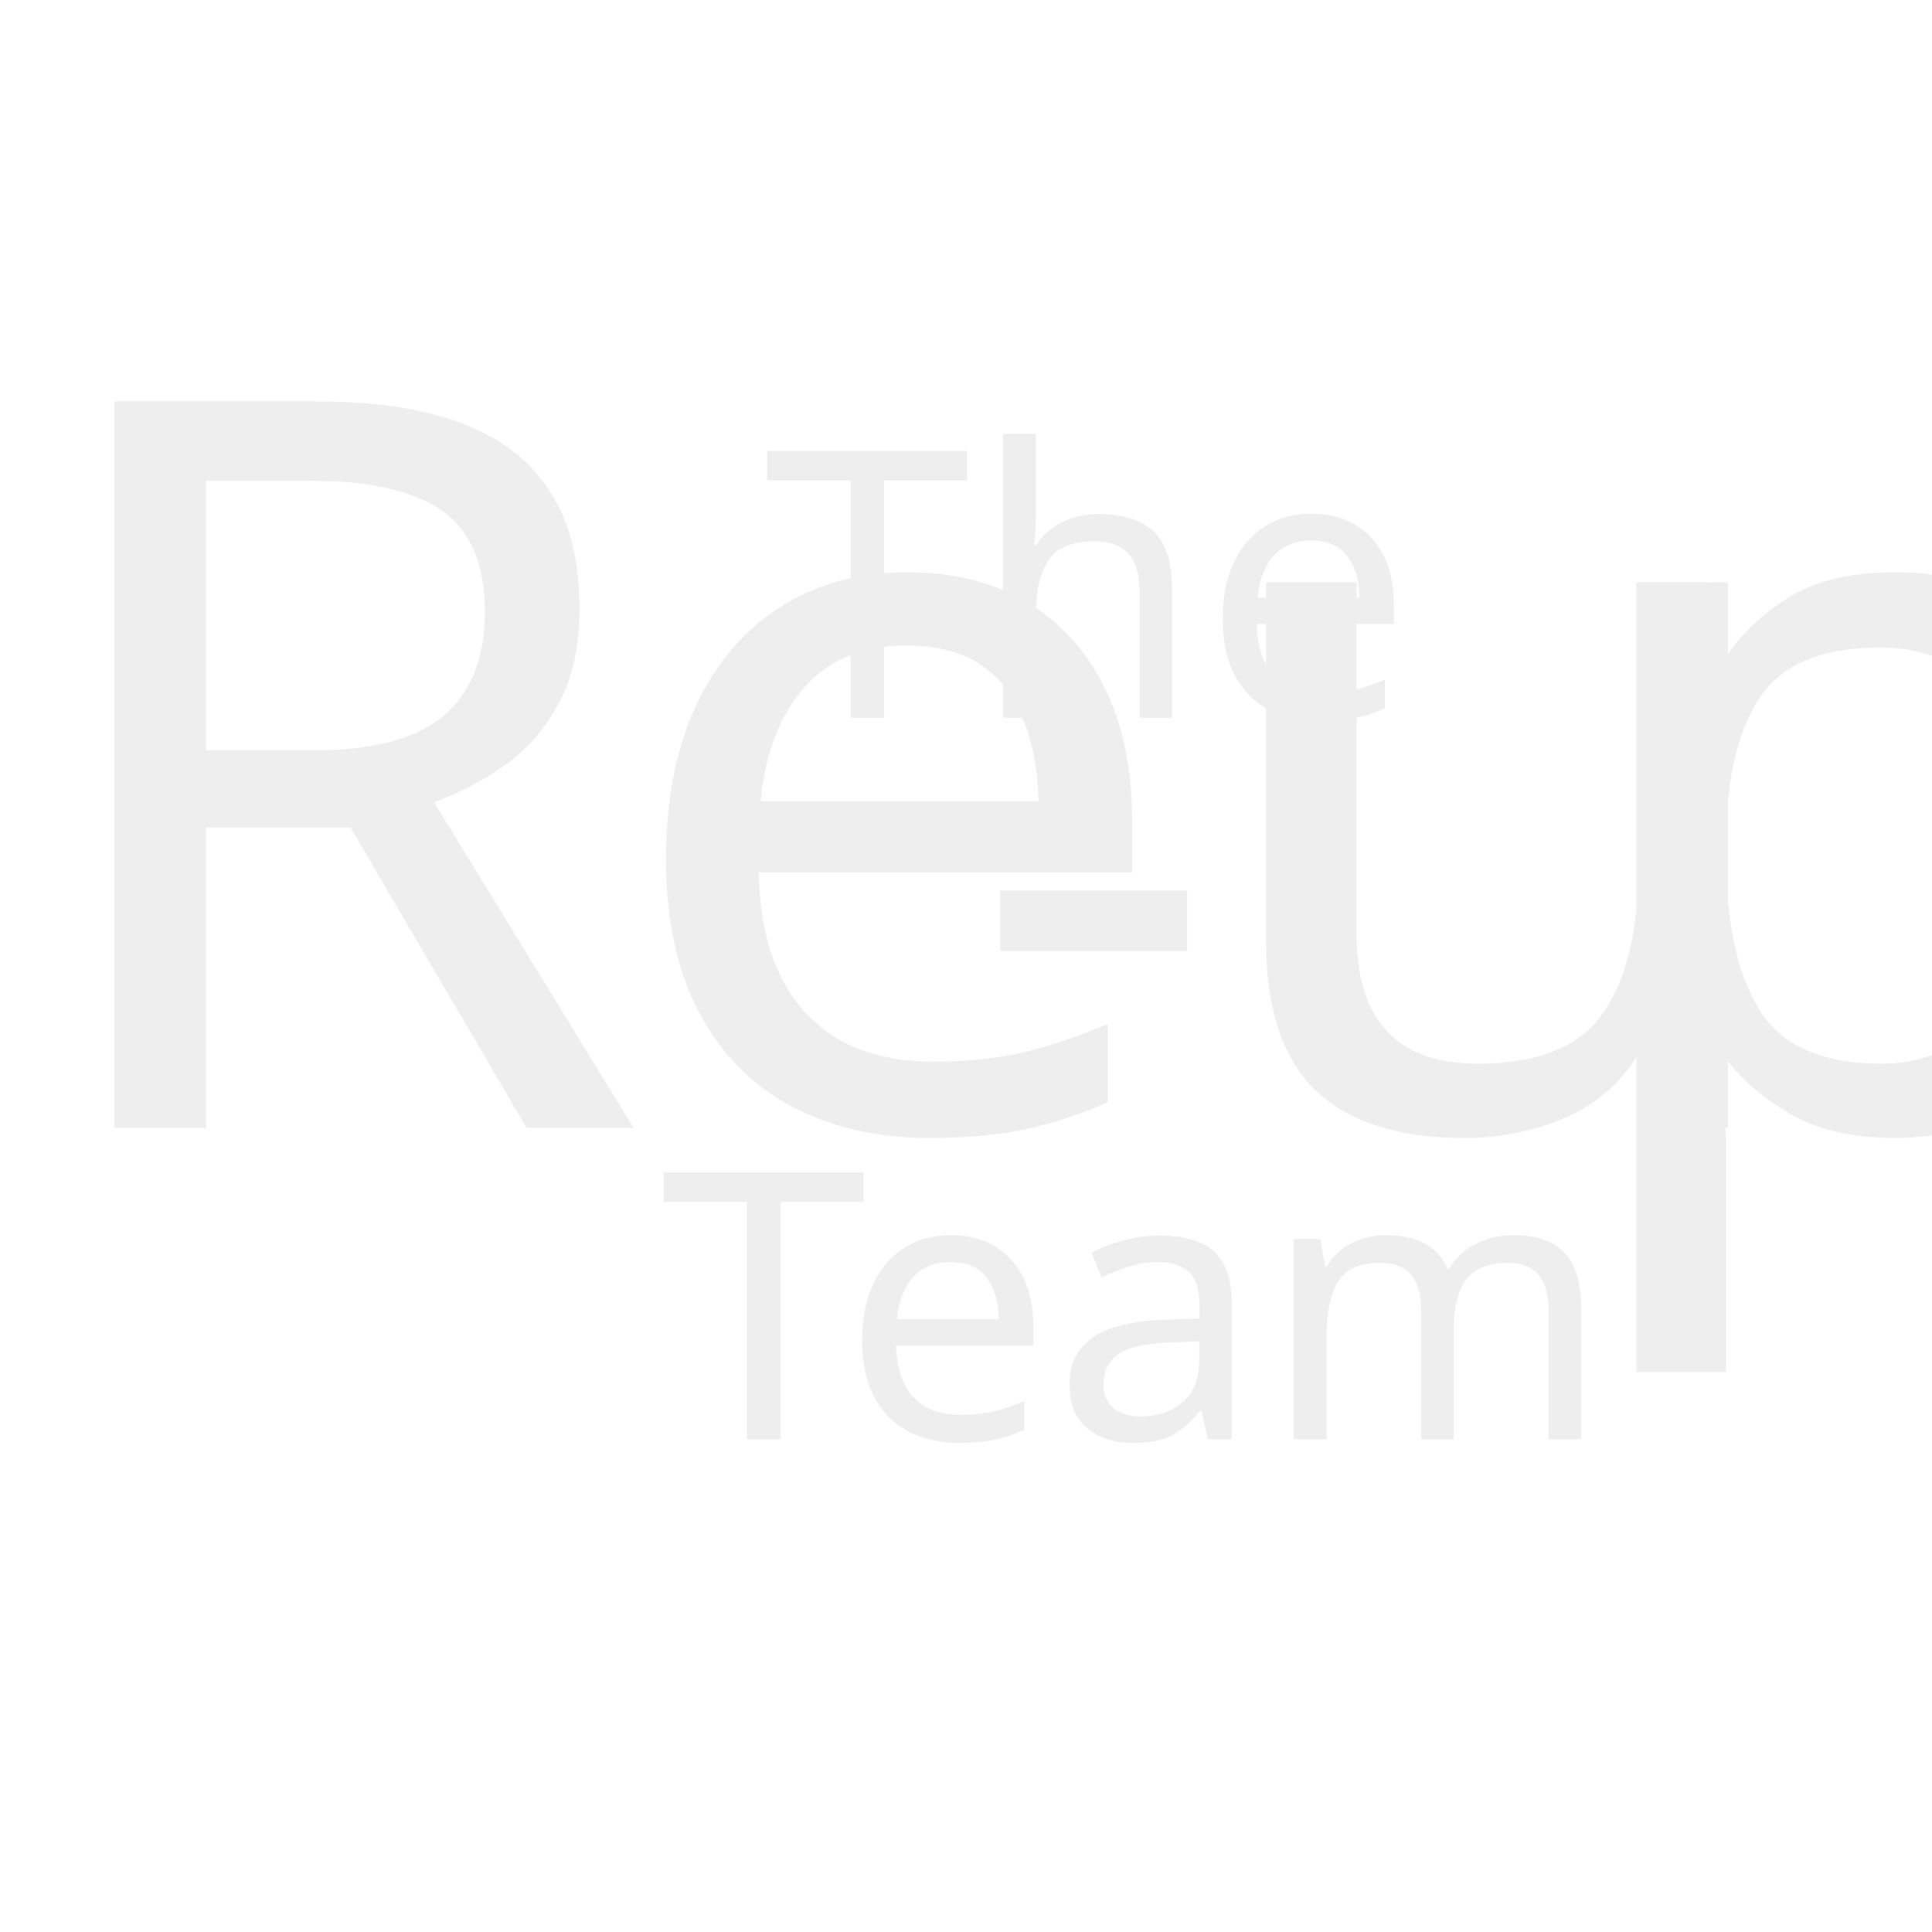
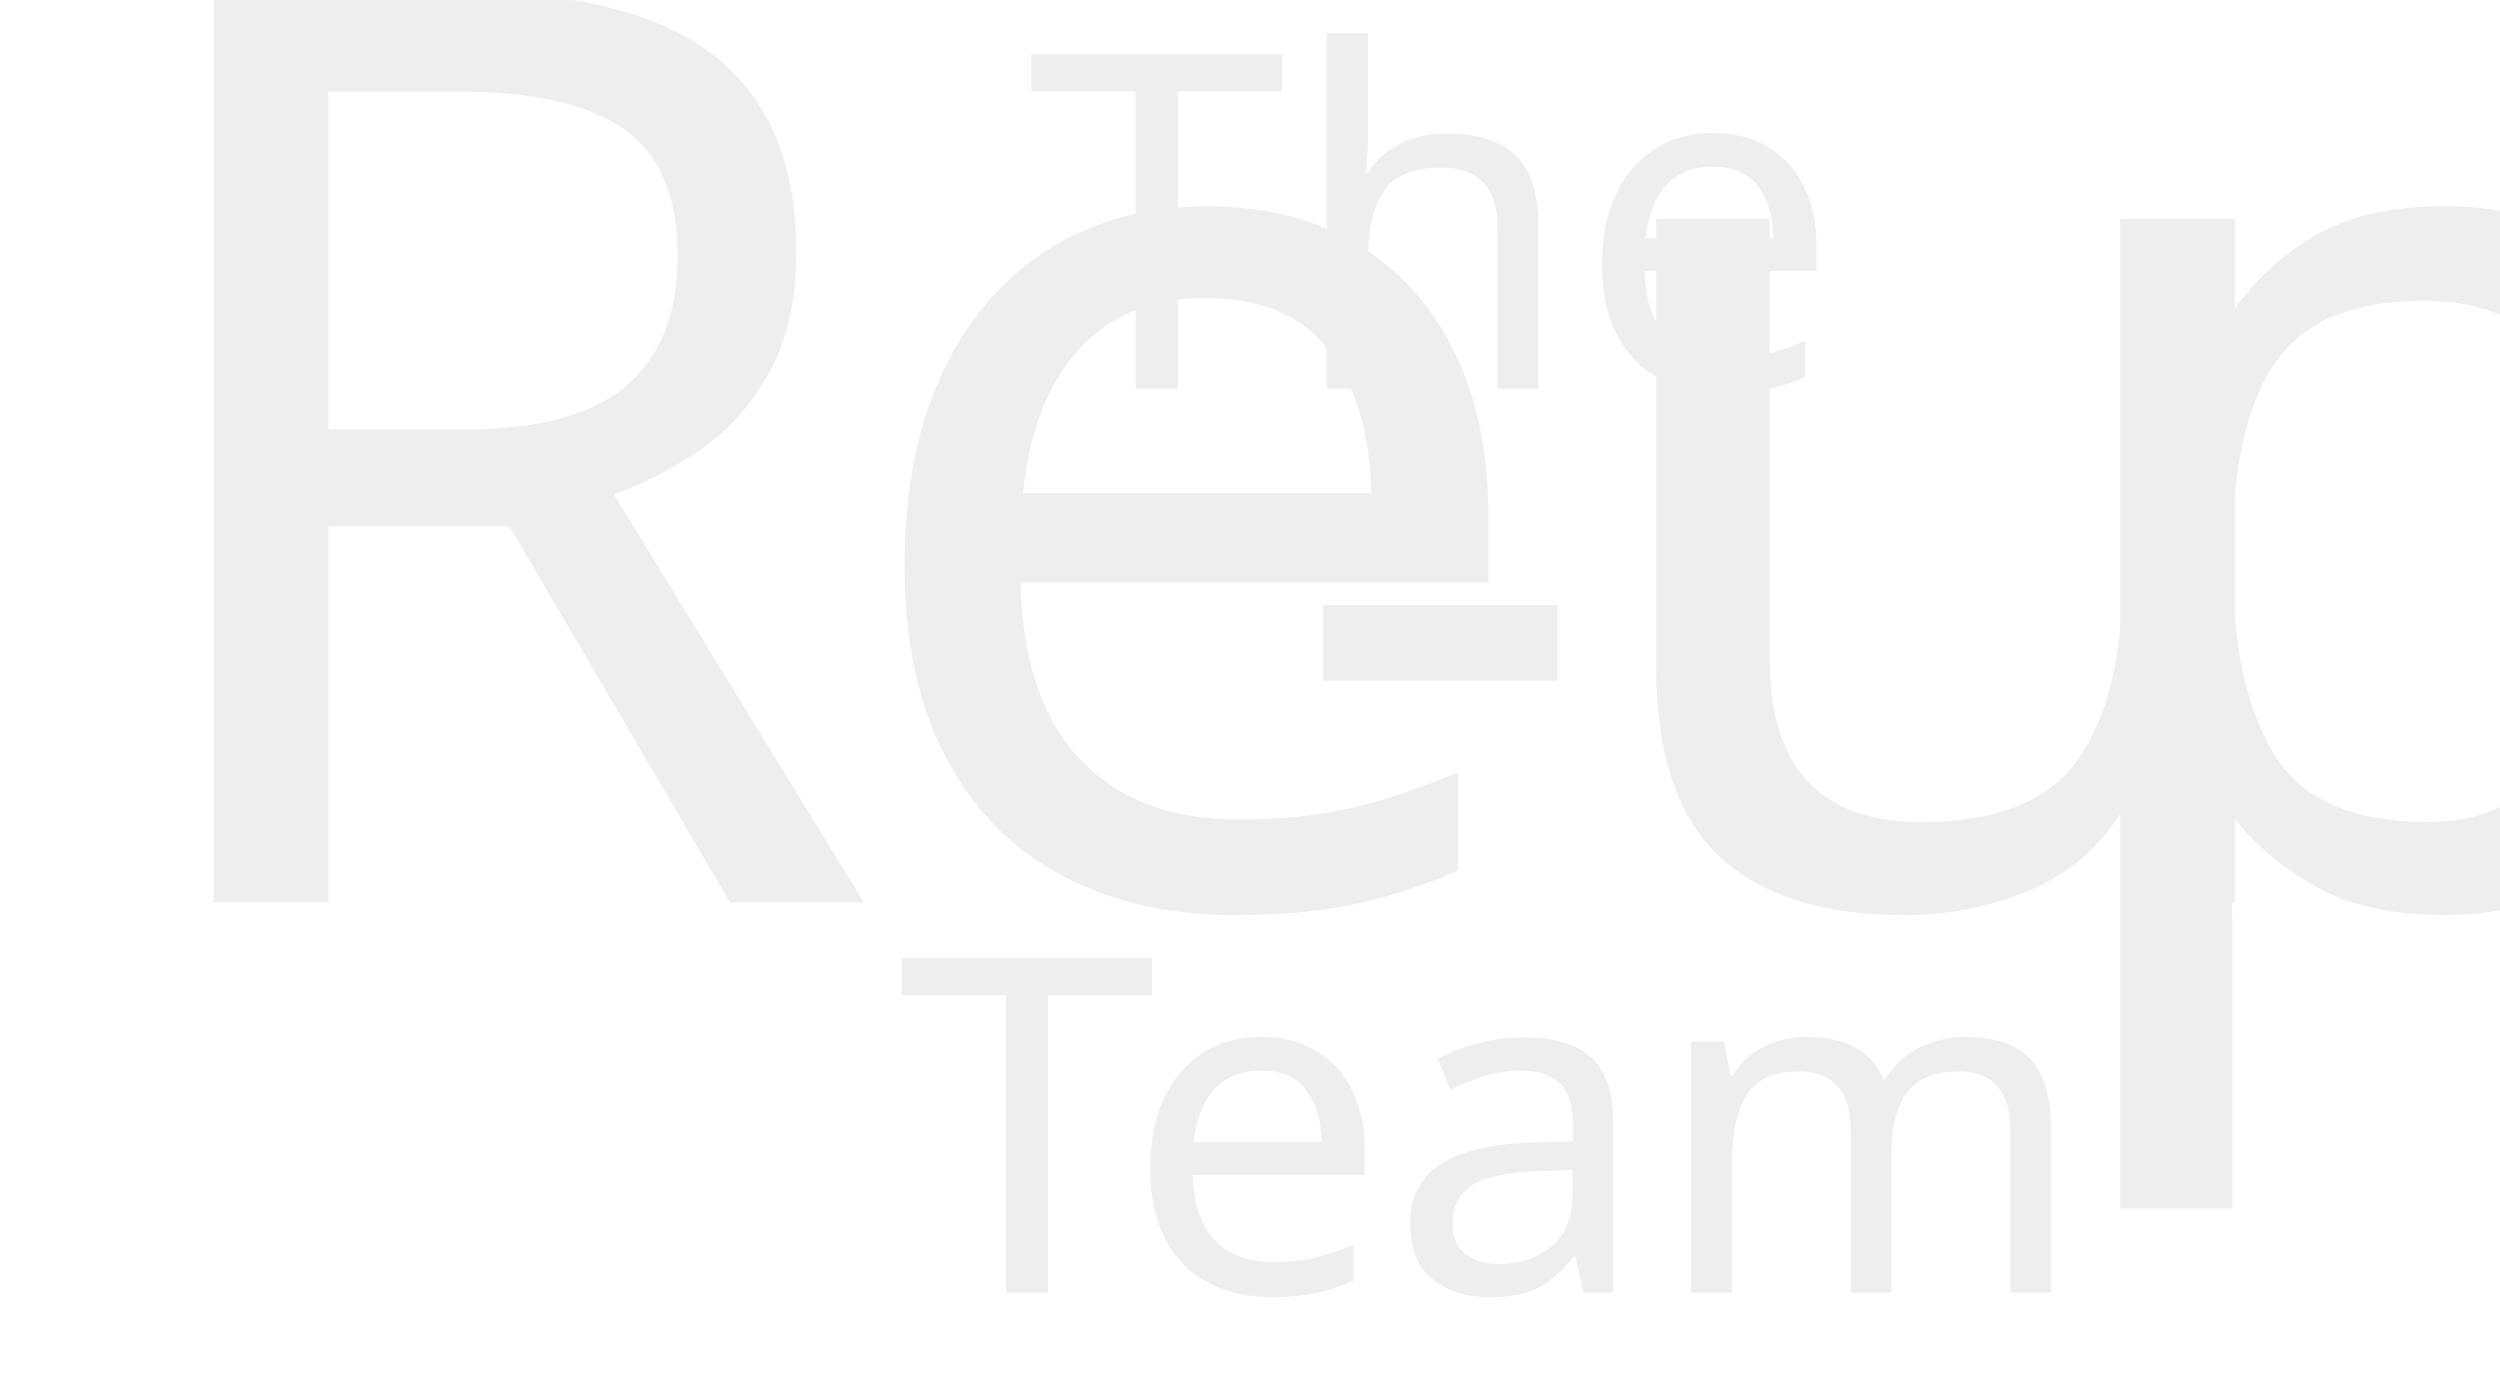
- <svg xmlns="http://www.w3.org/2000/svg" version="1.1" id="Layer_1" x="0px" y="0px" width="600px" height="600px" viewBox="0 0 600 600" enable-background="new 0 0 600 600" xml:space="preserve">
-   <text transform="matrix(1 0 0 1 237.0977 222.9062)">
-     <tspan x="0" y="0" fill="#EEEEEE" font-family="'Cookie-Regular'" font-size="116.058">The</tspan>
-     <tspan x="-232.182" y="127.341" fill="#EEEEEE" font-family="'Cookie-Regular'" font-size="316">R</tspan>
-     <tspan x="-47.638" y="127.341" fill="#EEEEEE" font-family="'Cookie-Regular'" font-size="316" letter-spacing="18">e</tspan>
-     <tspan x="63.909" y="127.341" fill="#EEEEEE" font-family="'Cookie-Regular'" font-size="240" letter-spacing="-1">-</tspan>
-     <tspan x="131.106" y="127.341" fill="#EEEEEE" font-family="'Cookie-Regular'" font-size="316" letter-spacing="-2">u</tspan>
-     <tspan x="244.231" y="127.341" fill="#EEEEEE" font-family="'Cookie-Regular'" font-size="316">p</tspan>
-     <tspan x="-32.148" y="224.056" fill="#EEEEEE" font-family="'Cookie-Regular'" font-size="116.058">Team</tspan>
-   </text>
+ <svg xmlns="http://www.w3.org/2000/svg" version="1.1" id="Layer_1" x="0px" y="0px" width="420.5px" height="233px" viewBox="179.5 241.5 420.5 233" enable-background="new 179.5 241.5 420.5 233" xml:space="preserve">
+   <text transform="matrix(1 0 0 1 352.1768 306.8721)" fill="#EEEEEE" font-family="'Cookie-Regular'" font-size="78.749">The</text>
+   <text transform="matrix(1 0 0 1 194.6333 393.2773)" fill="#EEEEEE" font-family="'Cookie-Regular'" font-size="214.417">R</text>
+   <text transform="matrix(1 0 0 1 319.8525 393.2773)" fill="#EEEEEE" font-family="'Cookie-Regular'" font-size="214.417" letter-spacing="12">e</text>
+   <text transform="matrix(1 0 0 1 395.542 393.2773)" fill="#EEEEEE" font-family="'Cookie-Regular'" font-size="162.849">-</text>
+   <text transform="matrix(1 0 0 1 441.1367 393.2773)" fill="#EEEEEE" font-family="'Cookie-Regular'" font-size="214.417" letter-spacing="-1">u</text>
+   <text transform="matrix(1 0 0 1 517.8965 393.2773)" fill="#EEEEEE" font-family="'Cookie-Regular'" font-size="214.417">p</text>
+   <text transform="matrix(1 0 0 1 330.3633 458.9023)" fill="#EEEEEE" font-family="'Cookie-Regular'" font-size="78.749">Team</text>
</svg>
